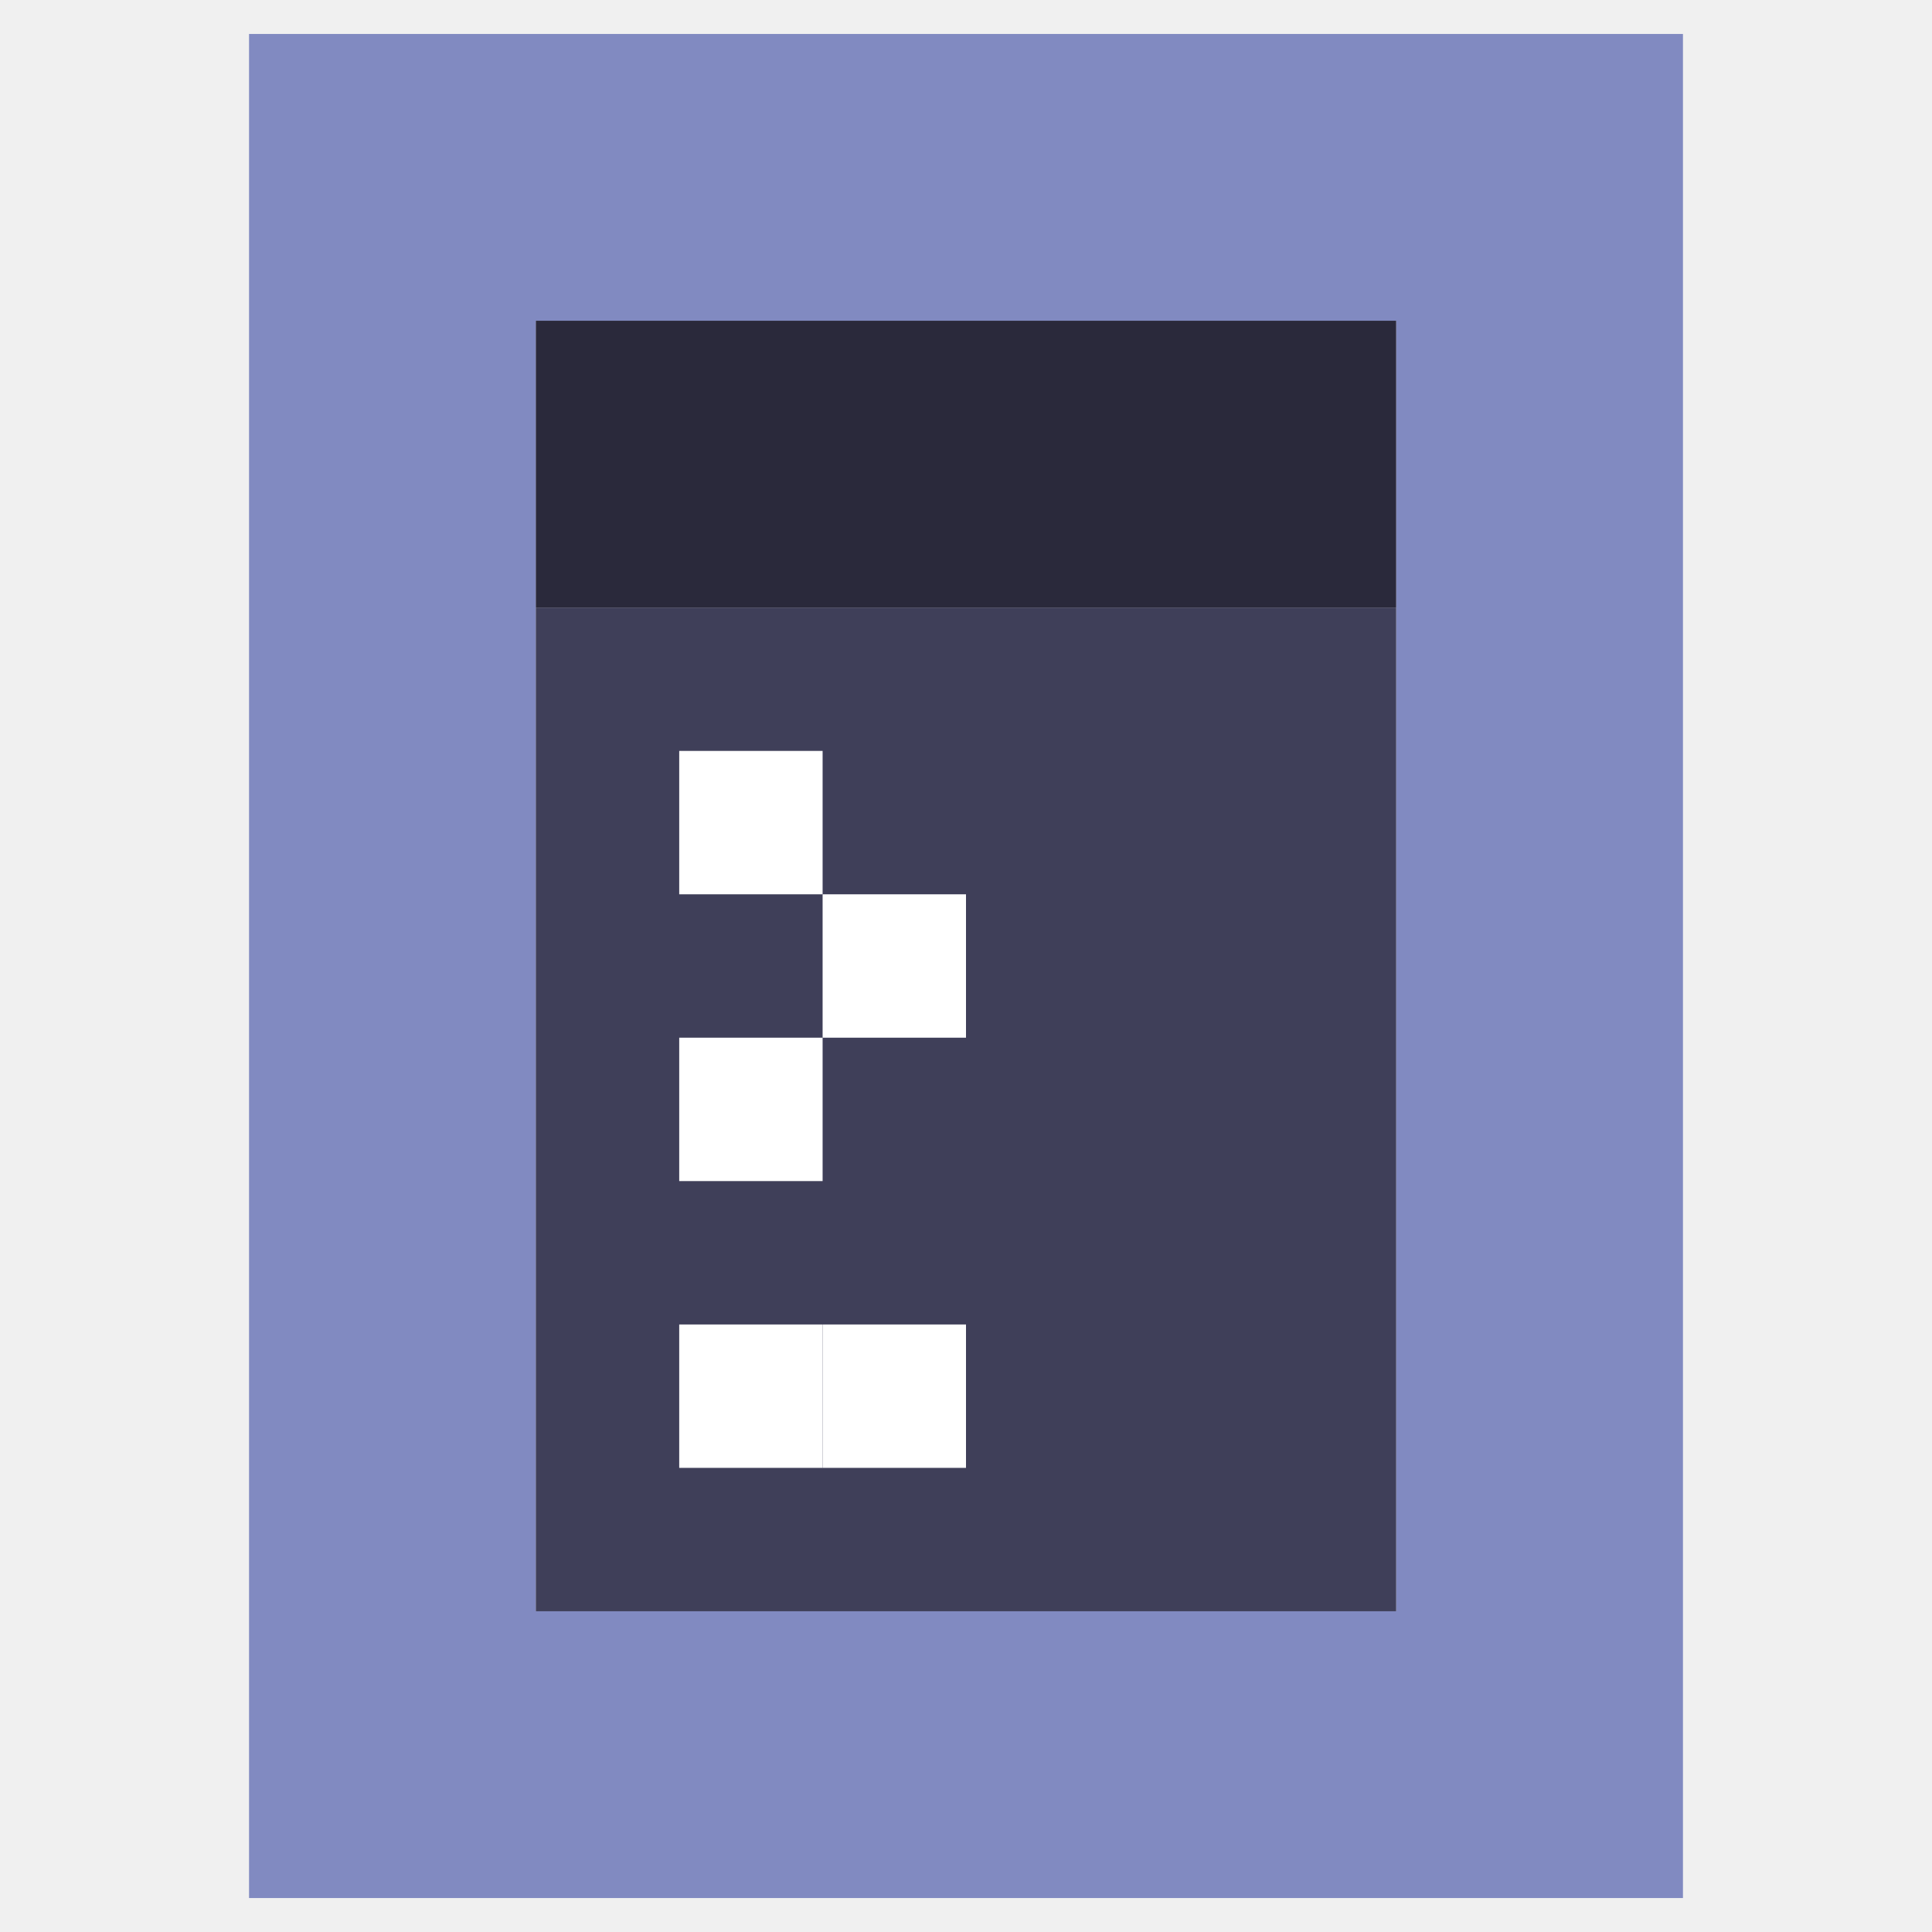
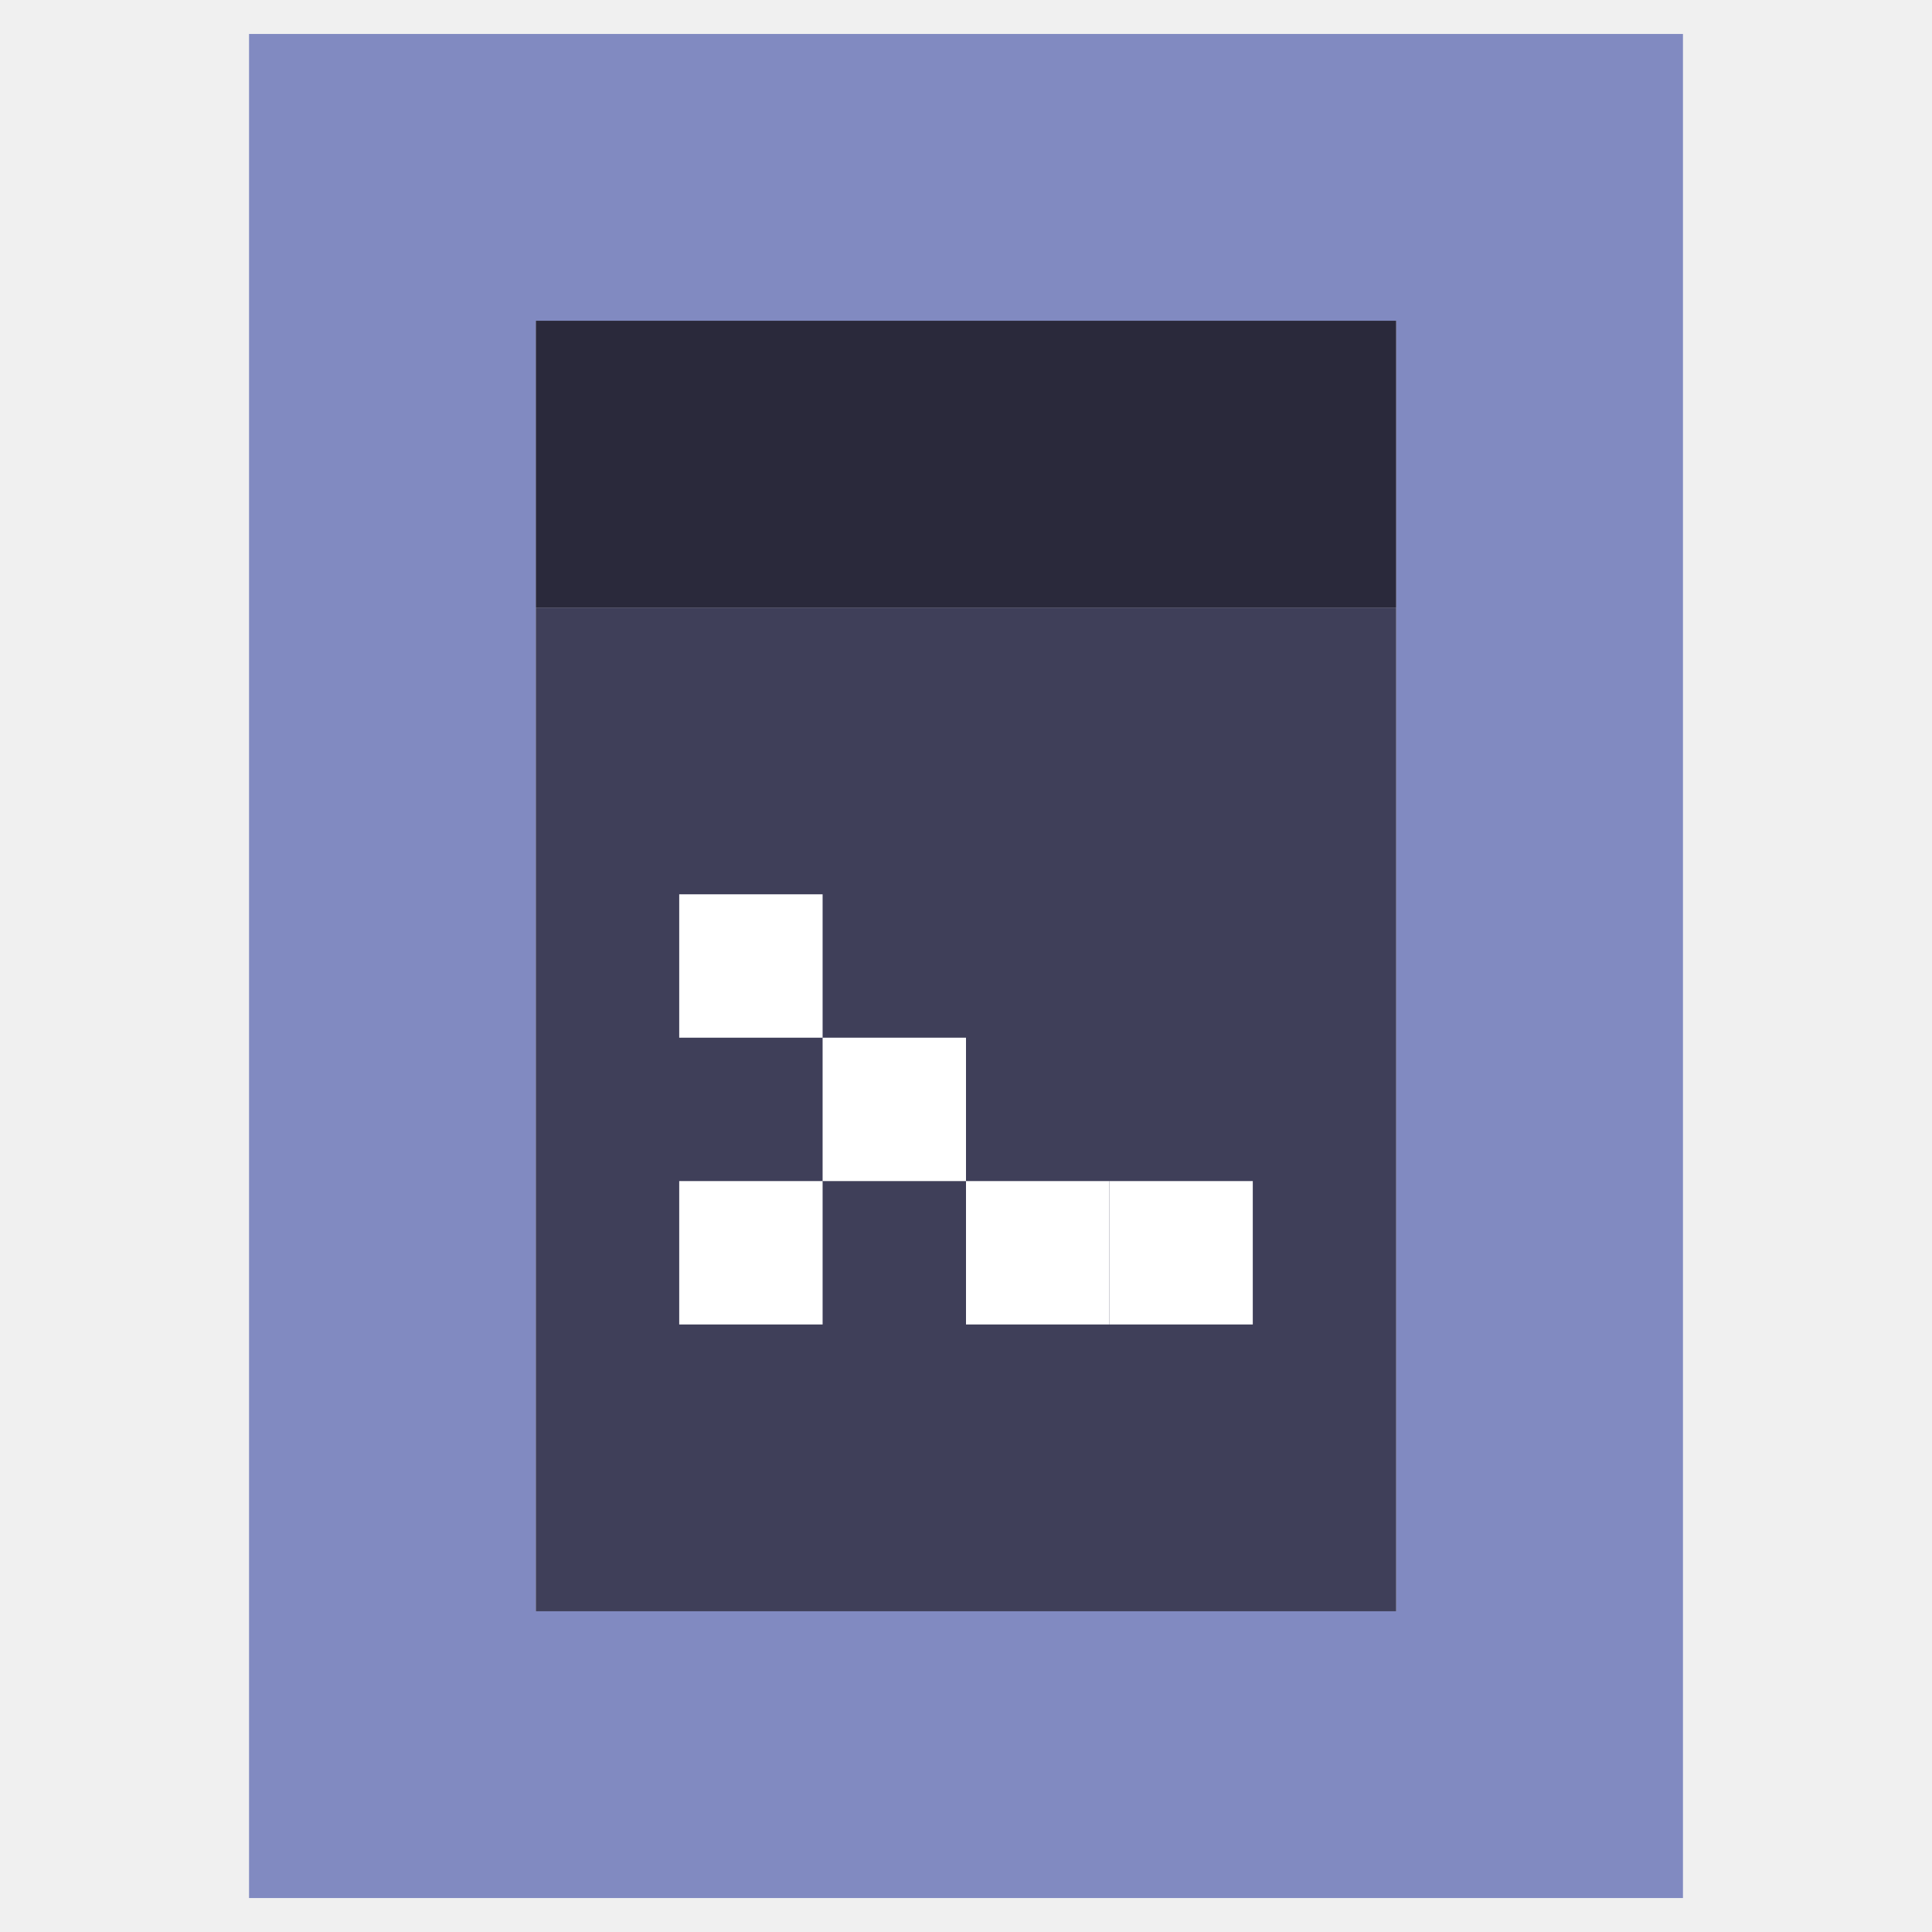
<svg xmlns="http://www.w3.org/2000/svg" width="512" height="512" viewBox="0 0 512 512" fill="none">
  <path fill-rule="evenodd" clip-rule="evenodd" d="M446 9H66V503H446V9ZM370 85H142V427H370V85Z" fill="#818AC1" />
  <rect x="142" y="85" width="228" height="76" fill="#2A293B" />
  <rect x="142" y="161" width="228" height="266" fill="#3F3F59" />
  <g fill="#FFFFFF">
-     <rect x="180" y="199" width="38" height="38" />
-     <rect x="218" y="237" width="38" height="38" />
-     <rect x="180" y="275" width="38" height="38" />
-     <rect x="180" y="351" width="38" height="38" />
-     <rect x="218" y="351" width="38" height="38" />
+     <rect x="180" y="237" width="38" height="38" />
+     <rect x="218" y="275" width="38" height="38" />
+     <rect x="180" y="313" width="38" height="38" />
+     <rect x="256" y="313" width="38" height="38" />
+     <rect x="294" y="313" width="38" height="38" />
  </g>
</svg>
